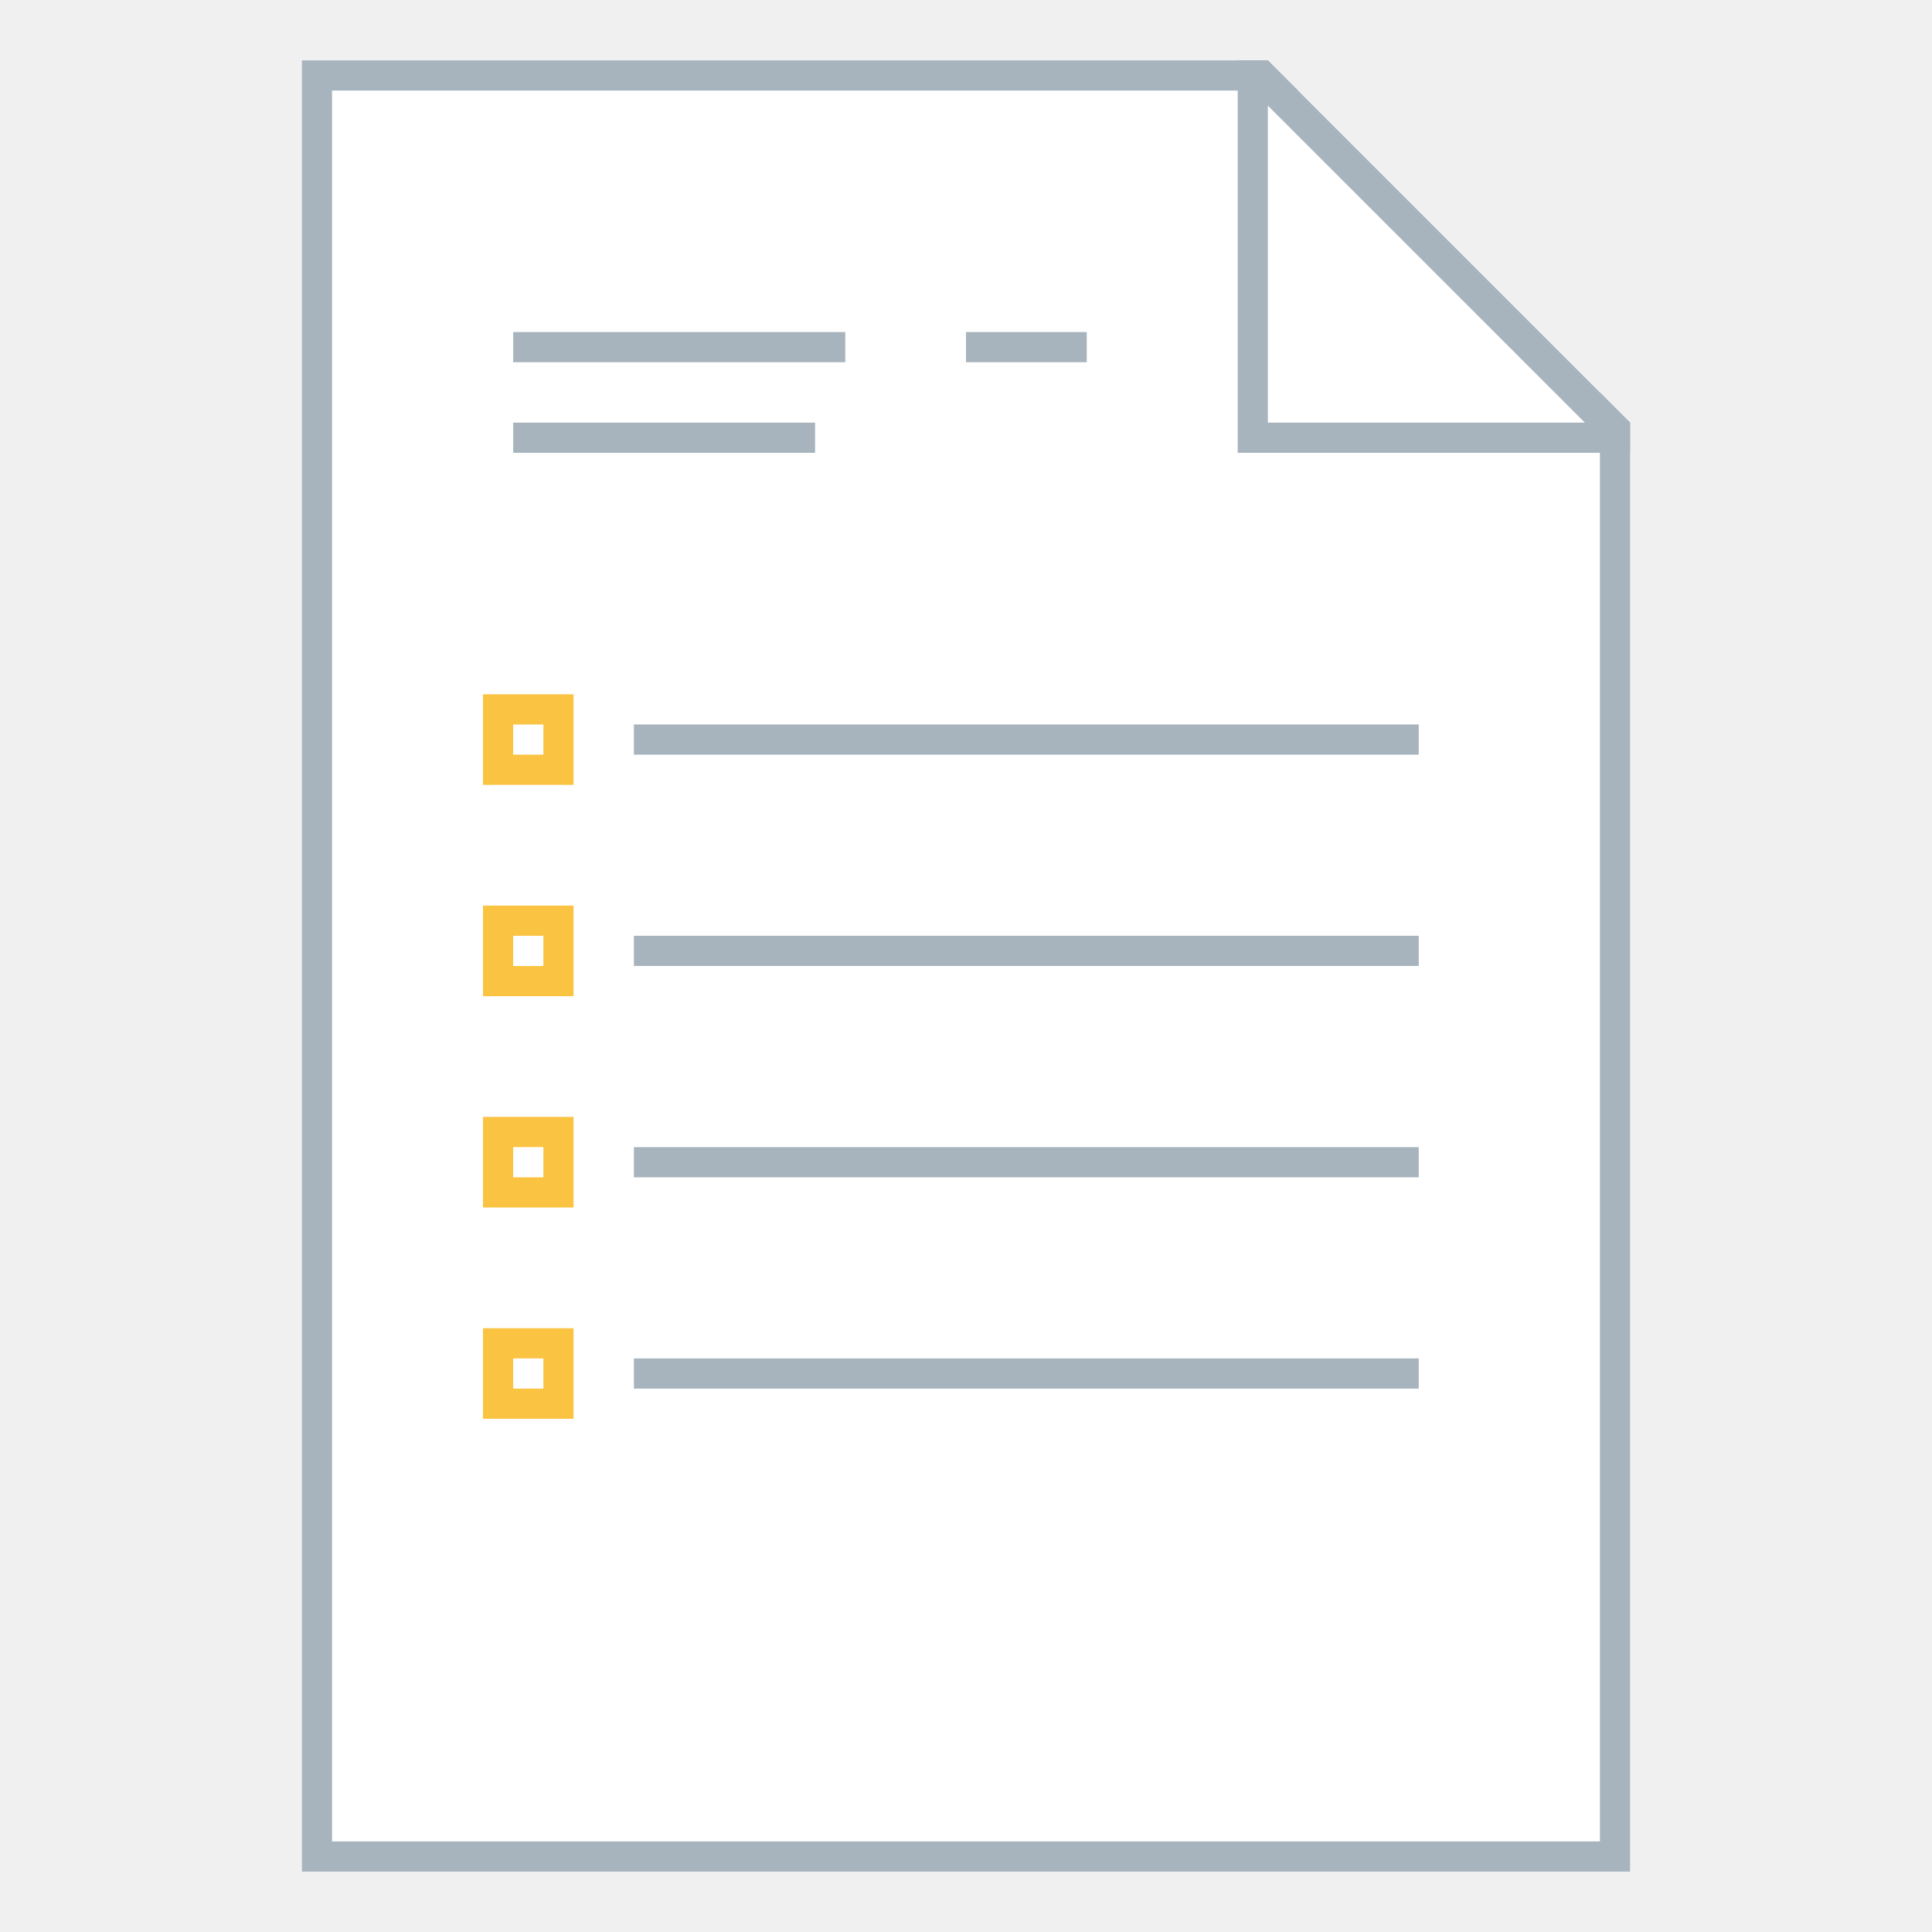
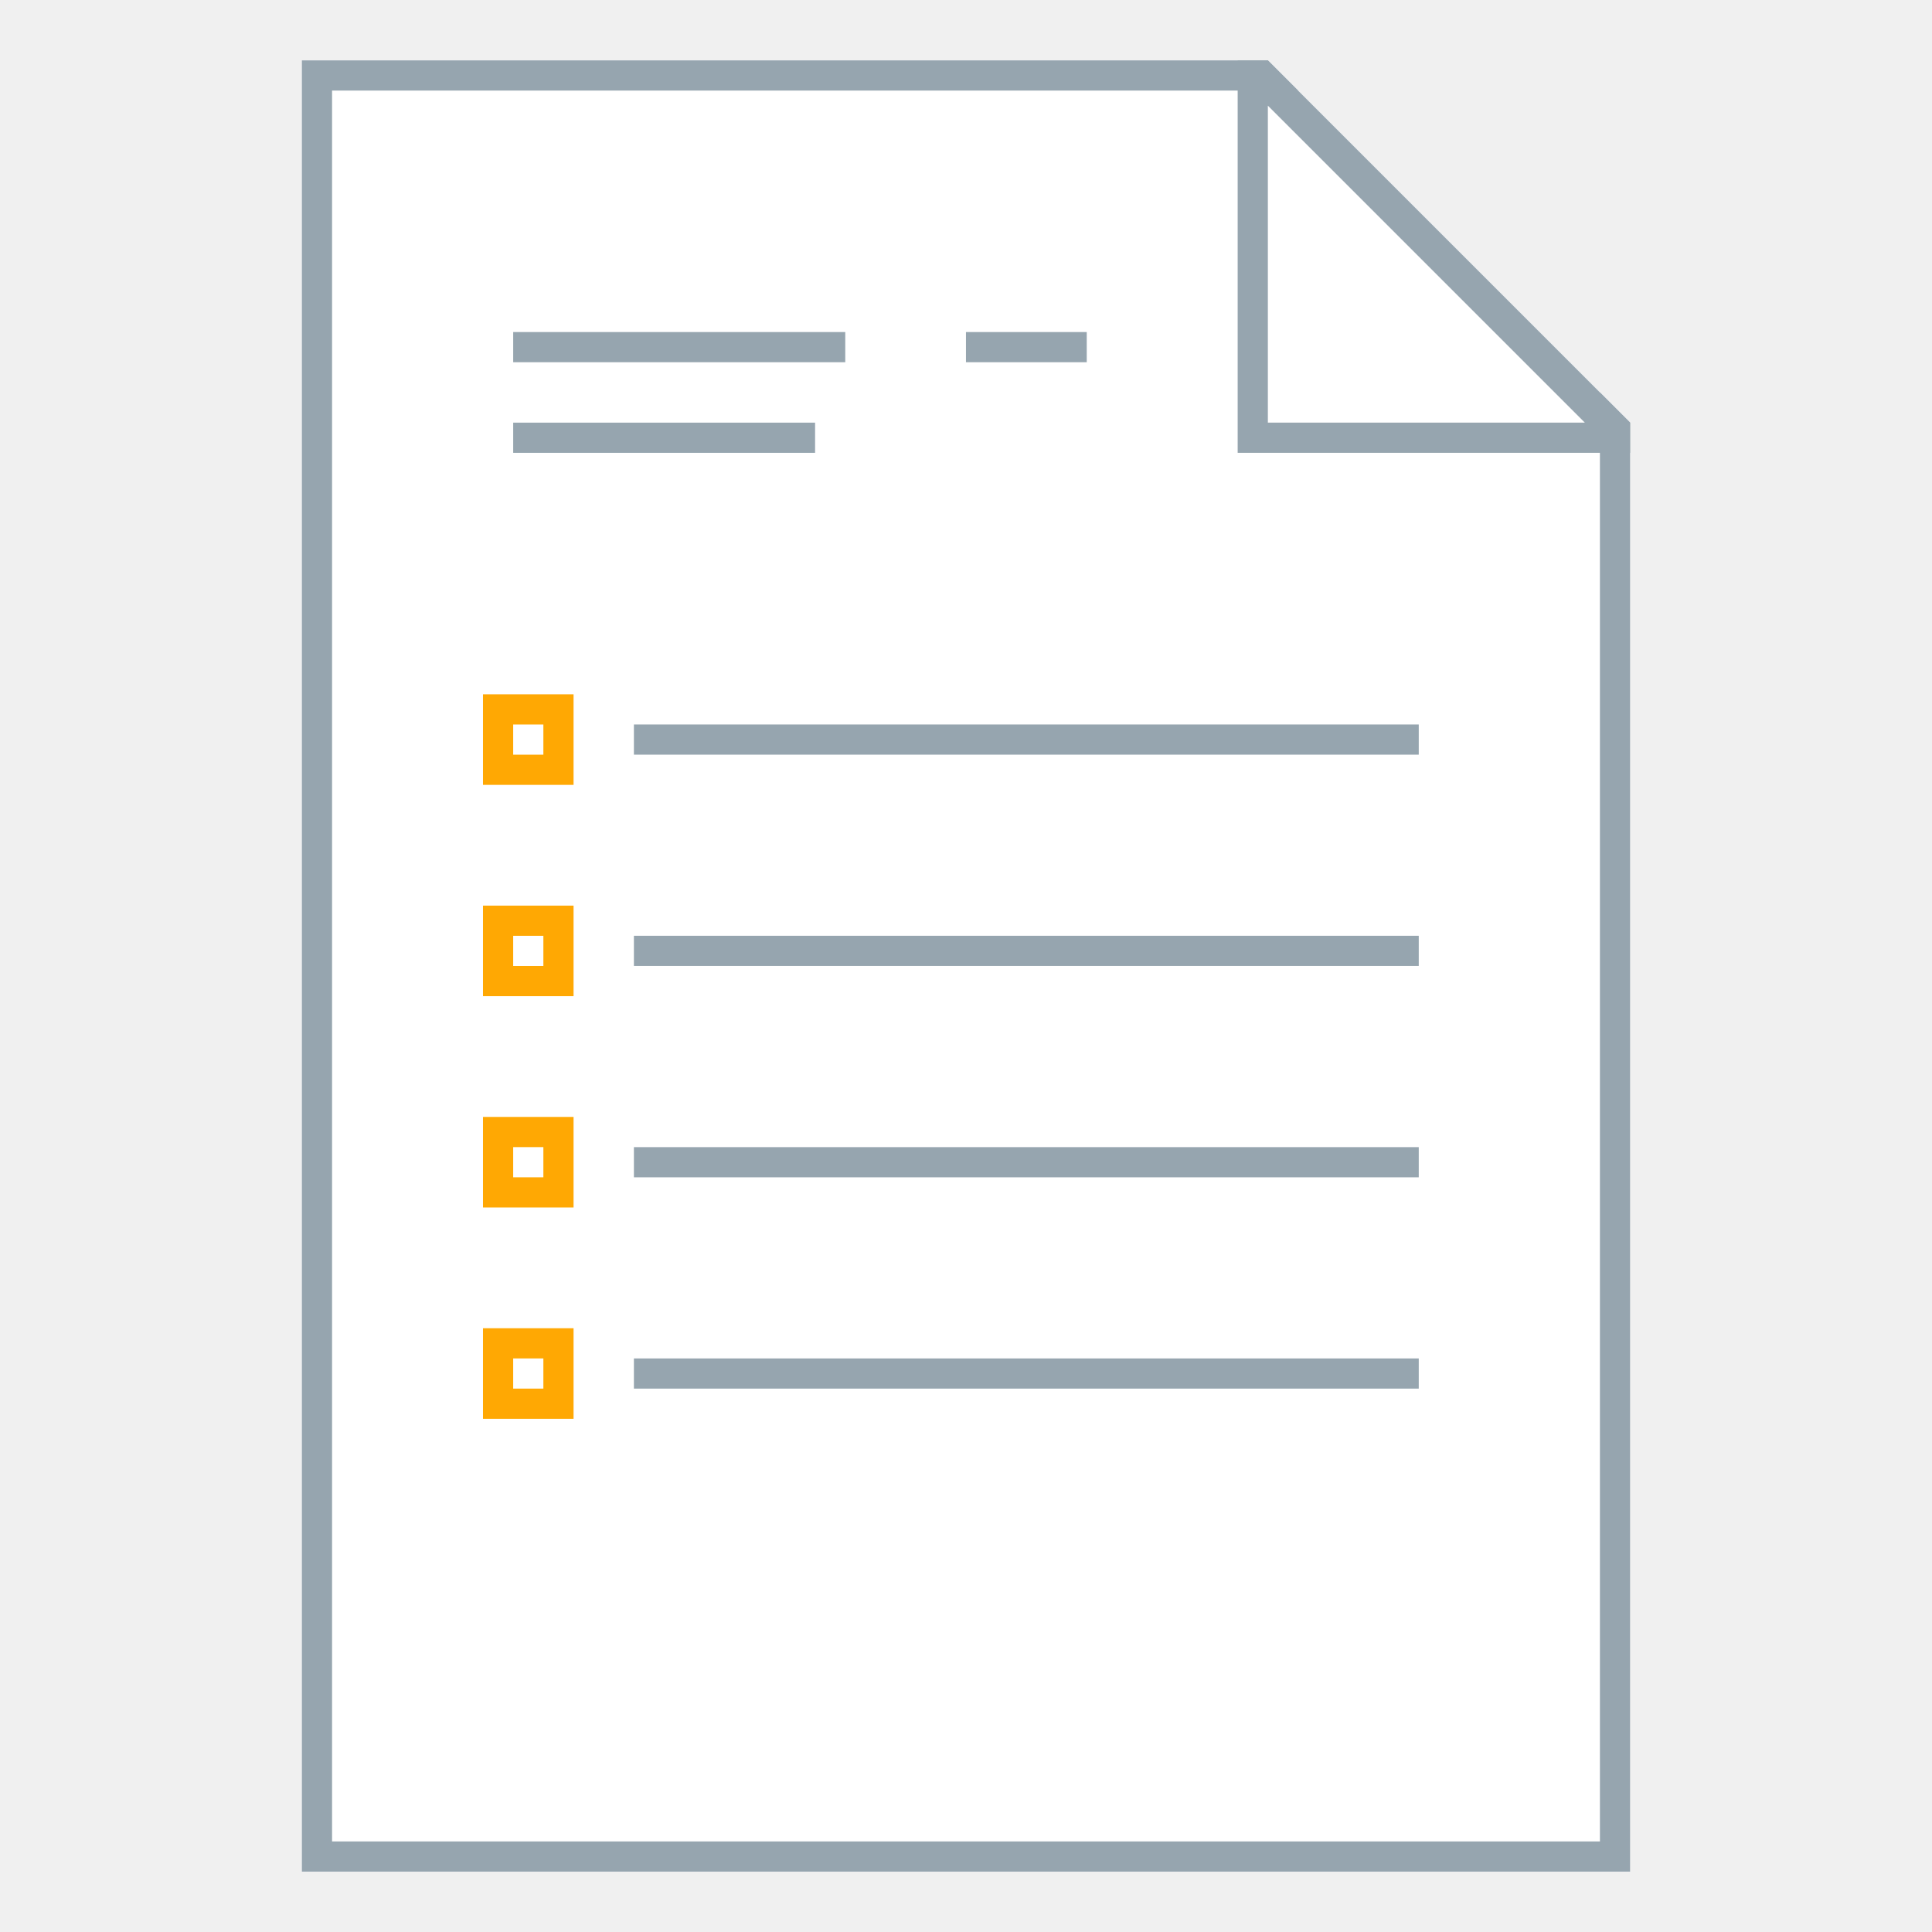
<svg xmlns="http://www.w3.org/2000/svg" width="128" height="128" viewBox="0 0 33.867 33.867" version="1.1" id="svg2634">
  <defs id="defs2628" />
  <g id="layer1" transform="translate(-82.55,-136.1333)">
    <g id="g862">
      <path id="rect851" transform="matrix(0.2645833,0,0,0.2645833,82.55,136.1333)" d="m 20,4 v 120 h 88 V 28 L 84,4 Z" style="fill:#ffffff;fill-opacity:1;stroke:none;stroke-width:2;stroke-linejoin:bevel;stroke-miterlimit:4;stroke-dasharray:none;stroke-opacity:1" />
-       <path id="rect840" transform="matrix(0.2645833,0,0,0.2645833,82.55,136.1333)" d="m 20,4 v 120 h 88 V 28 l -2,-2 v 96 H 22 V 6 H 86 L 84,4 Z" style="fill:#a8b4bd;fill-opacity:1;stroke:none;stroke-width:1;stroke-linejoin:round;stroke-miterlimit:4;stroke-dasharray:none" />
-       <path transform="matrix(0.2645833,0,0,0.2645833,82.55,136.1333)" id="path863" d="m 82,4 v 26 h 26 V 28 L 84,4 Z m 2,3 21,21 H 84 Z" style="fill:#a8b4bd;fill-opacity:1;stroke:none;stroke-width:1px;stroke-linecap:butt;stroke-linejoin:miter;stroke-opacity:1" />
-       <rect y="148.833" x="93.662" height="0.529" width="13.758" id="rect894" style="fill:#a8b4bd;fill-opacity:1;stroke:none;stroke-width:0.529;stroke-linejoin:bevel;stroke-miterlimit:4;stroke-dasharray:none;stroke-opacity:1" />
-       <rect y="152.537" x="93.662" height="0.529" width="13.758" id="rect898" style="fill:#a8b4bd;fill-opacity:1;stroke:none;stroke-width:0.529;stroke-linejoin:bevel;stroke-miterlimit:4;stroke-dasharray:none;stroke-opacity:1" />
-       <rect y="156.242" x="93.662" height="0.529" width="13.758" id="rect900" style="fill:#a8b4bd;fill-opacity:1;stroke:none;stroke-width:0.529;stroke-linejoin:bevel;stroke-miterlimit:4;stroke-dasharray:none;stroke-opacity:1" />
-       <rect y="159.946" x="93.662" height="0.529" width="13.758" id="rect904" style="fill:#a8b4bd;fill-opacity:1;stroke:none;stroke-width:0.529;stroke-linejoin:bevel;stroke-miterlimit:4;stroke-dasharray:none;stroke-opacity:1" />
-       <rect y="141.954" x="91.546" height="0.529" width="5.821" id="rect908" style="fill:#a8b4bd;fill-opacity:1;stroke:none;stroke-width:0.529;stroke-linejoin:bevel;stroke-miterlimit:4;stroke-dasharray:none;stroke-opacity:1" />
-       <rect y="141.954" x="99.483" height="0.529" width="2.117" id="rect910" style="fill:#a8b4bd;fill-opacity:1;stroke:none;stroke-width:0.529;stroke-linejoin:bevel;stroke-miterlimit:4;stroke-dasharray:none;stroke-opacity:1" />
-       <rect y="143.542" x="91.546" height="0.529" width="5.292" id="rect912" style="fill:#a8b4bd;fill-opacity:1;stroke:none;stroke-width:0.529;stroke-linejoin:bevel;stroke-miterlimit:4;stroke-dasharray:none;stroke-opacity:1" />
-       <path id="rect862" transform="matrix(0.2645833,0,0,0.2645833,82.55,136.1333)" d="m 32,46 v 6 h 6 v -6 z m 2,2 h 2 v 2 h -2 z" style="opacity:1;fill:#fbc342;fill-opacity:1;fill-rule:evenodd;stroke:none;stroke-width:2;stroke-linecap:square;stroke-linejoin:bevel;stroke-miterlimit:4;stroke-dasharray:none;stroke-opacity:1" />
-       <path id="rect864" transform="matrix(0.2645833,0,0,0.2645833,82.55,136.1333)" d="m 32,60 v 6 h 6 v -6 z m 2,2 h 2 v 2 h -2 z" style="opacity:1;fill:#fbc342;fill-opacity:1;fill-rule:evenodd;stroke:none;stroke-width:2;stroke-linecap:square;stroke-linejoin:bevel;stroke-miterlimit:4;stroke-dasharray:none;stroke-opacity:1" />
-       <path id="rect866" transform="matrix(0.2645833,0,0,0.2645833,82.55,136.1333)" d="m 32,74 v 6 h 6 v -6 z m 2,2 h 2 v 2 h -2 z" style="opacity:1;fill:#fbc342;fill-opacity:1;fill-rule:evenodd;stroke:none;stroke-width:2;stroke-linecap:square;stroke-linejoin:bevel;stroke-miterlimit:4;stroke-dasharray:none;stroke-opacity:1" />
-       <path id="rect868" transform="matrix(0.2645833,0,0,0.2645833,82.55,136.1333)" d="m 32,88 v 6 h 6 v -6 z m 2,2 h 2 v 2 h -2 z" style="opacity:1;fill:#fbc342;fill-opacity:1;fill-rule:evenodd;stroke:none;stroke-width:2;stroke-linecap:square;stroke-linejoin:bevel;stroke-miterlimit:4;stroke-dasharray:none;stroke-opacity:1" />
+       <path id="rect840" transform="matrix(0.2645833,0,0,0.2645833,82.55,136.1333)" d="m 20,4 v 120 h 88 V 28 l -2,-2 v 96 H 22 V 6 H 86 L 84,4 Z" style="fill:#96a5af;fill-opacity:1;stroke:none;stroke-width:1;stroke-linejoin:round;stroke-miterlimit:4;stroke-dasharray:none" />
+       <path transform="matrix(0.2645833,0,0,0.2645833,82.55,136.1333)" id="path863" d="m 82,4 v 26 h 26 V 28 L 84,4 Z m 2,3 21,21 H 84 Z" style="fill:#96a5af;fill-opacity:1;stroke:none;stroke-width:1px;stroke-linecap:butt;stroke-linejoin:miter;stroke-opacity:1" />
+       <rect y="148.833" x="93.662" height="0.529" width="13.758" id="rect894" style="fill:#96a5af;fill-opacity:1;stroke:none;stroke-width:0.529;stroke-linejoin:bevel;stroke-miterlimit:4;stroke-dasharray:none;stroke-opacity:1" />
+       <rect y="152.537" x="93.662" height="0.529" width="13.758" id="rect898" style="fill:#96a5af;fill-opacity:1;stroke:none;stroke-width:0.529;stroke-linejoin:bevel;stroke-miterlimit:4;stroke-dasharray:none;stroke-opacity:1" />
+       <rect y="156.242" x="93.662" height="0.529" width="13.758" id="rect900" style="fill:#96a5af;fill-opacity:1;stroke:none;stroke-width:0.529;stroke-linejoin:bevel;stroke-miterlimit:4;stroke-dasharray:none;stroke-opacity:1" />
+       <rect y="159.946" x="93.662" height="0.529" width="13.758" id="rect904" style="fill:#96a5af;fill-opacity:1;stroke:none;stroke-width:0.529;stroke-linejoin:bevel;stroke-miterlimit:4;stroke-dasharray:none;stroke-opacity:1" />
+       <rect y="141.954" x="91.546" height="0.529" width="5.821" id="rect908" style="fill:#96a5af;fill-opacity:1;stroke:none;stroke-width:0.529;stroke-linejoin:bevel;stroke-miterlimit:4;stroke-dasharray:none;stroke-opacity:1" />
+       <rect y="141.954" x="99.483" height="0.529" width="2.117" id="rect910" style="fill:#96a5af;fill-opacity:1;stroke:none;stroke-width:0.529;stroke-linejoin:bevel;stroke-miterlimit:4;stroke-dasharray:none;stroke-opacity:1" />
+       <rect y="143.542" x="91.546" height="0.529" width="5.292" id="rect912" style="fill:#96a5af;fill-opacity:1;stroke:none;stroke-width:0.529;stroke-linejoin:bevel;stroke-miterlimit:4;stroke-dasharray:none;stroke-opacity:1" />
+       <path id="rect862" transform="matrix(0.2645833,0,0,0.2645833,82.55,136.1333)" d="m 32,46 v 6 h 6 v -6 z m 2,2 h 2 v 2 h -2 z" style="opacity:1;fill:#ffa803;fill-opacity:1;fill-rule:evenodd;stroke:none;stroke-width:2;stroke-linecap:square;stroke-linejoin:bevel;stroke-miterlimit:4;stroke-dasharray:none;stroke-opacity:1" />
+       <path id="rect864" transform="matrix(0.2645833,0,0,0.2645833,82.55,136.1333)" d="m 32,60 v 6 h 6 v -6 z m 2,2 h 2 v 2 h -2 z" style="opacity:1;fill:#ffa803;fill-opacity:1;fill-rule:evenodd;stroke:none;stroke-width:2;stroke-linecap:square;stroke-linejoin:bevel;stroke-miterlimit:4;stroke-dasharray:none;stroke-opacity:1" />
+       <path id="rect866" transform="matrix(0.2645833,0,0,0.2645833,82.55,136.1333)" d="m 32,74 v 6 h 6 v -6 z m 2,2 h 2 v 2 h -2 z" style="opacity:1;fill:#ffa803;fill-opacity:1;fill-rule:evenodd;stroke:none;stroke-width:2;stroke-linecap:square;stroke-linejoin:bevel;stroke-miterlimit:4;stroke-dasharray:none;stroke-opacity:1" />
+       <path id="rect868" transform="matrix(0.2645833,0,0,0.2645833,82.55,136.1333)" d="m 32,88 v 6 h 6 v -6 z m 2,2 h 2 v 2 h -2 z" style="opacity:1;fill:#ffa803;fill-opacity:1;fill-rule:evenodd;stroke:none;stroke-width:2;stroke-linecap:square;stroke-linejoin:bevel;stroke-miterlimit:4;stroke-dasharray:none;stroke-opacity:1" />
    </g>
  </g>
</svg>
